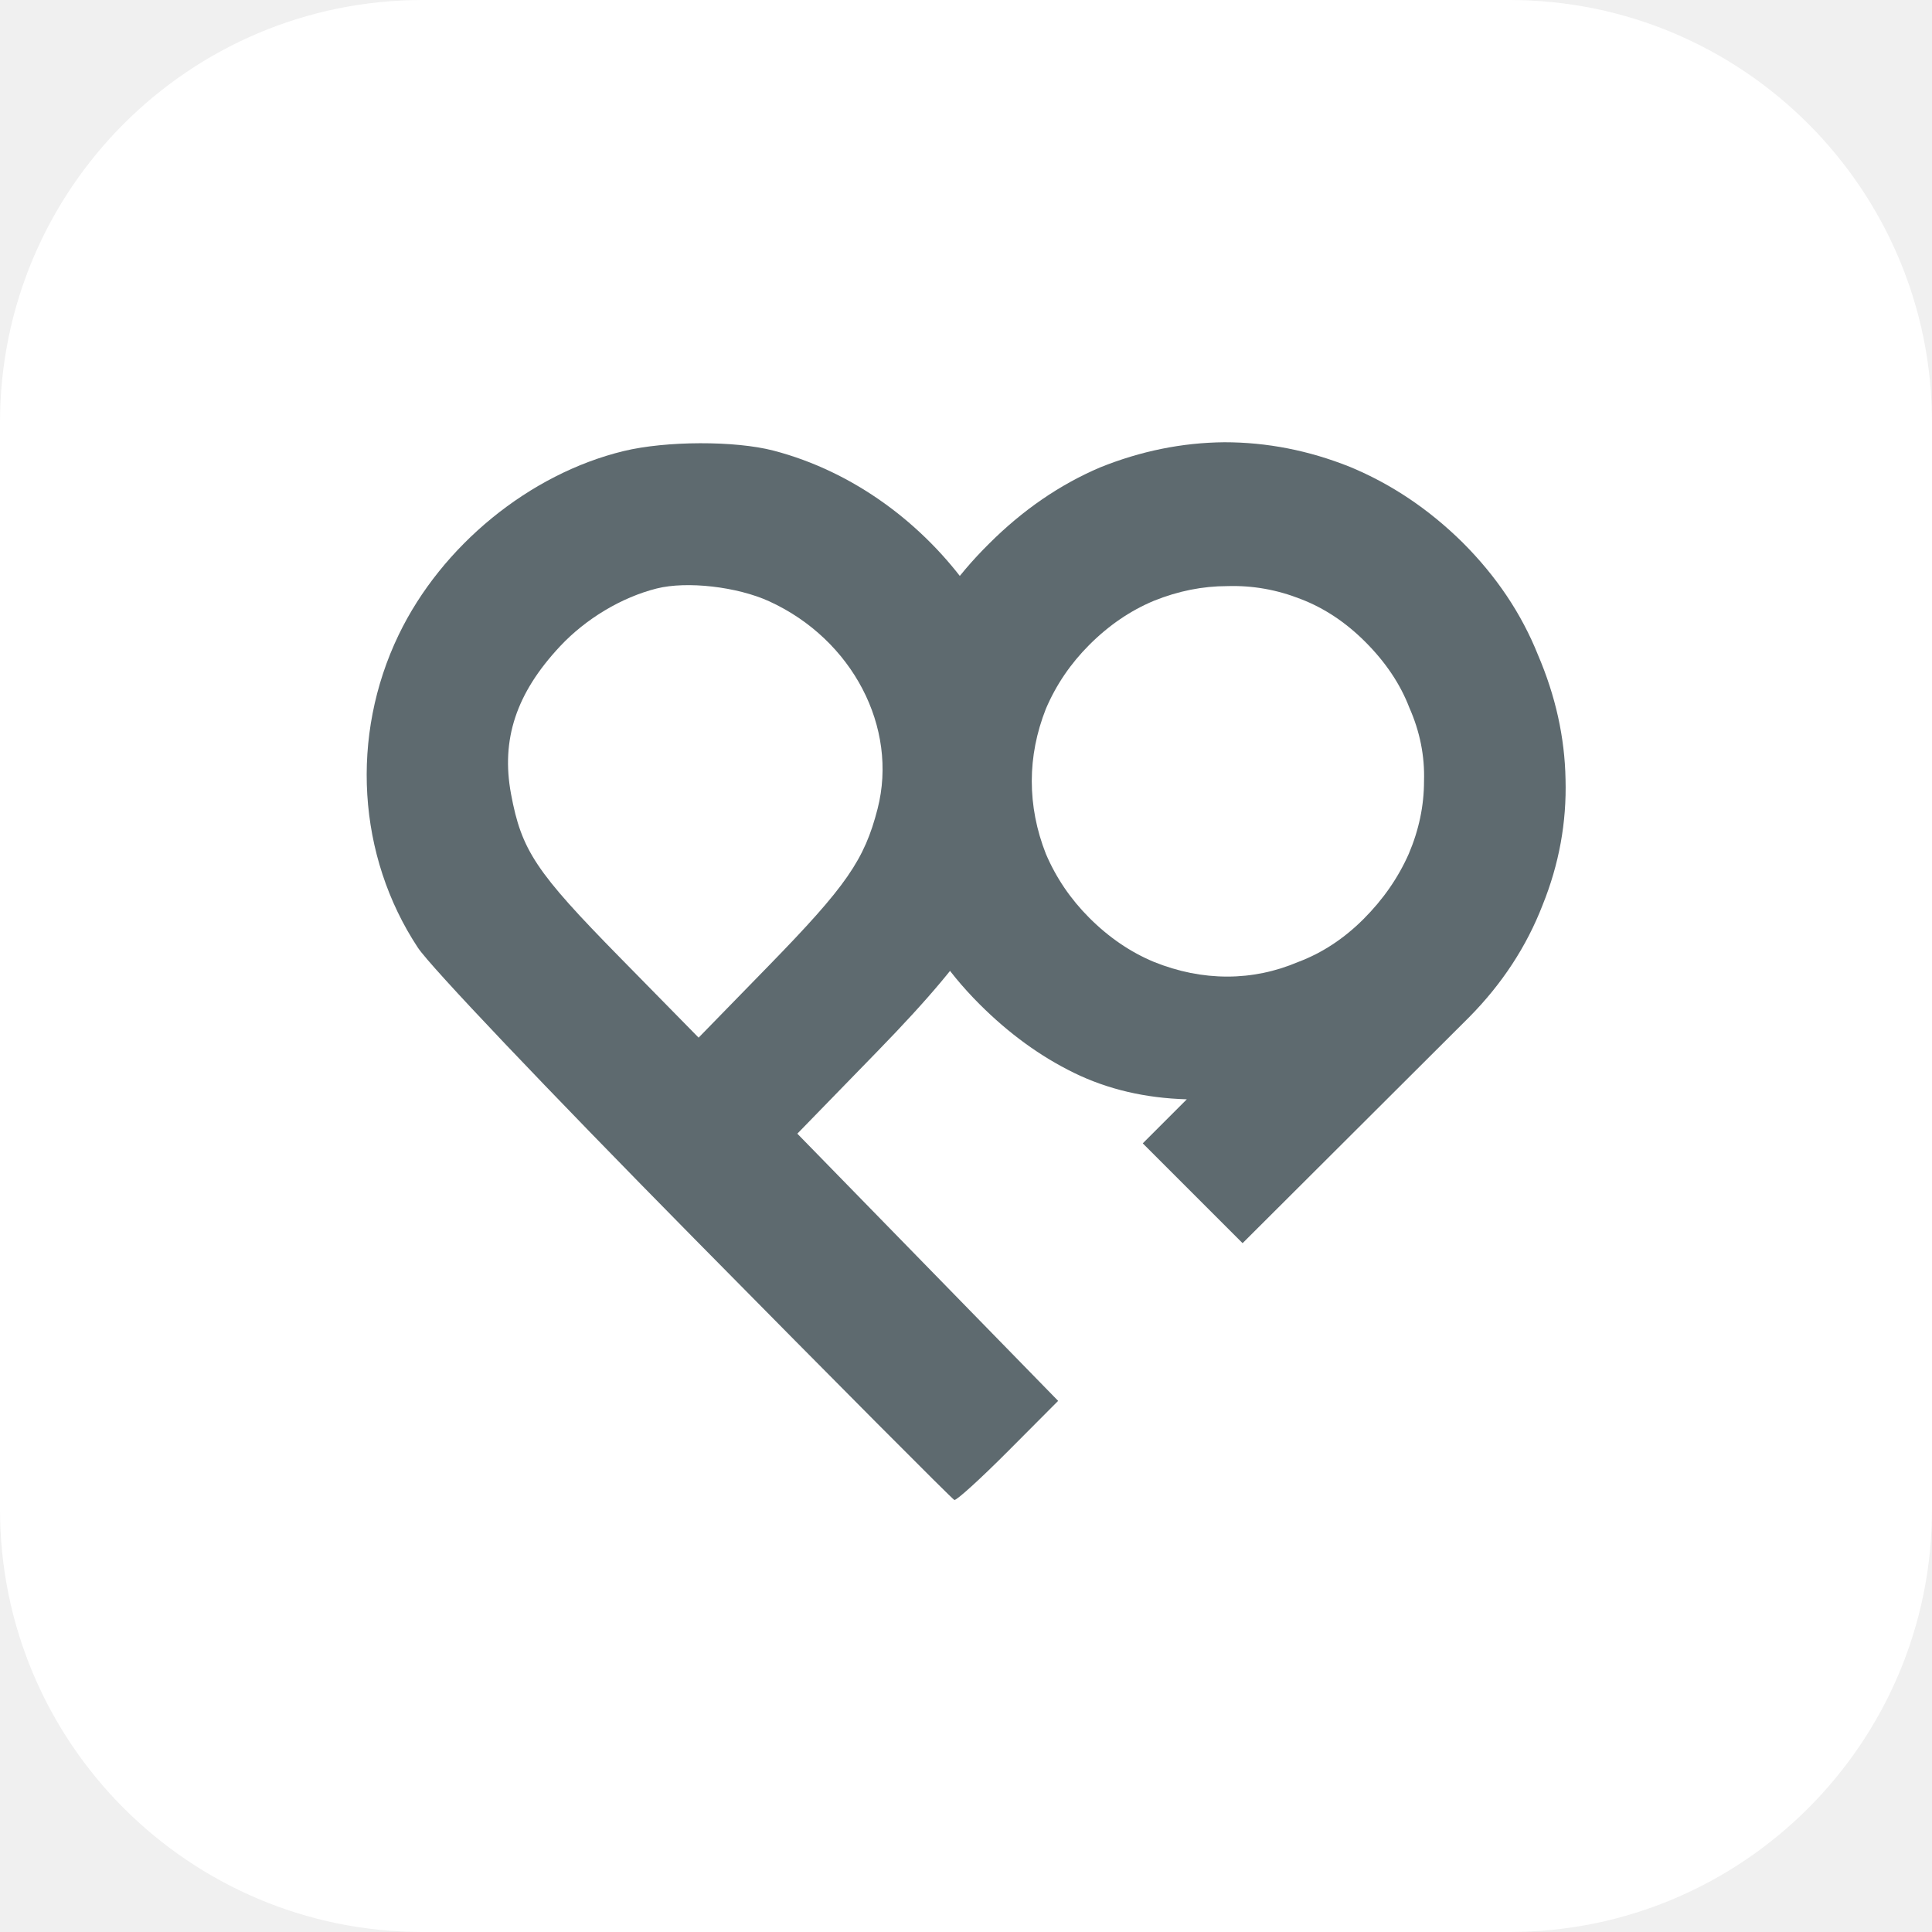
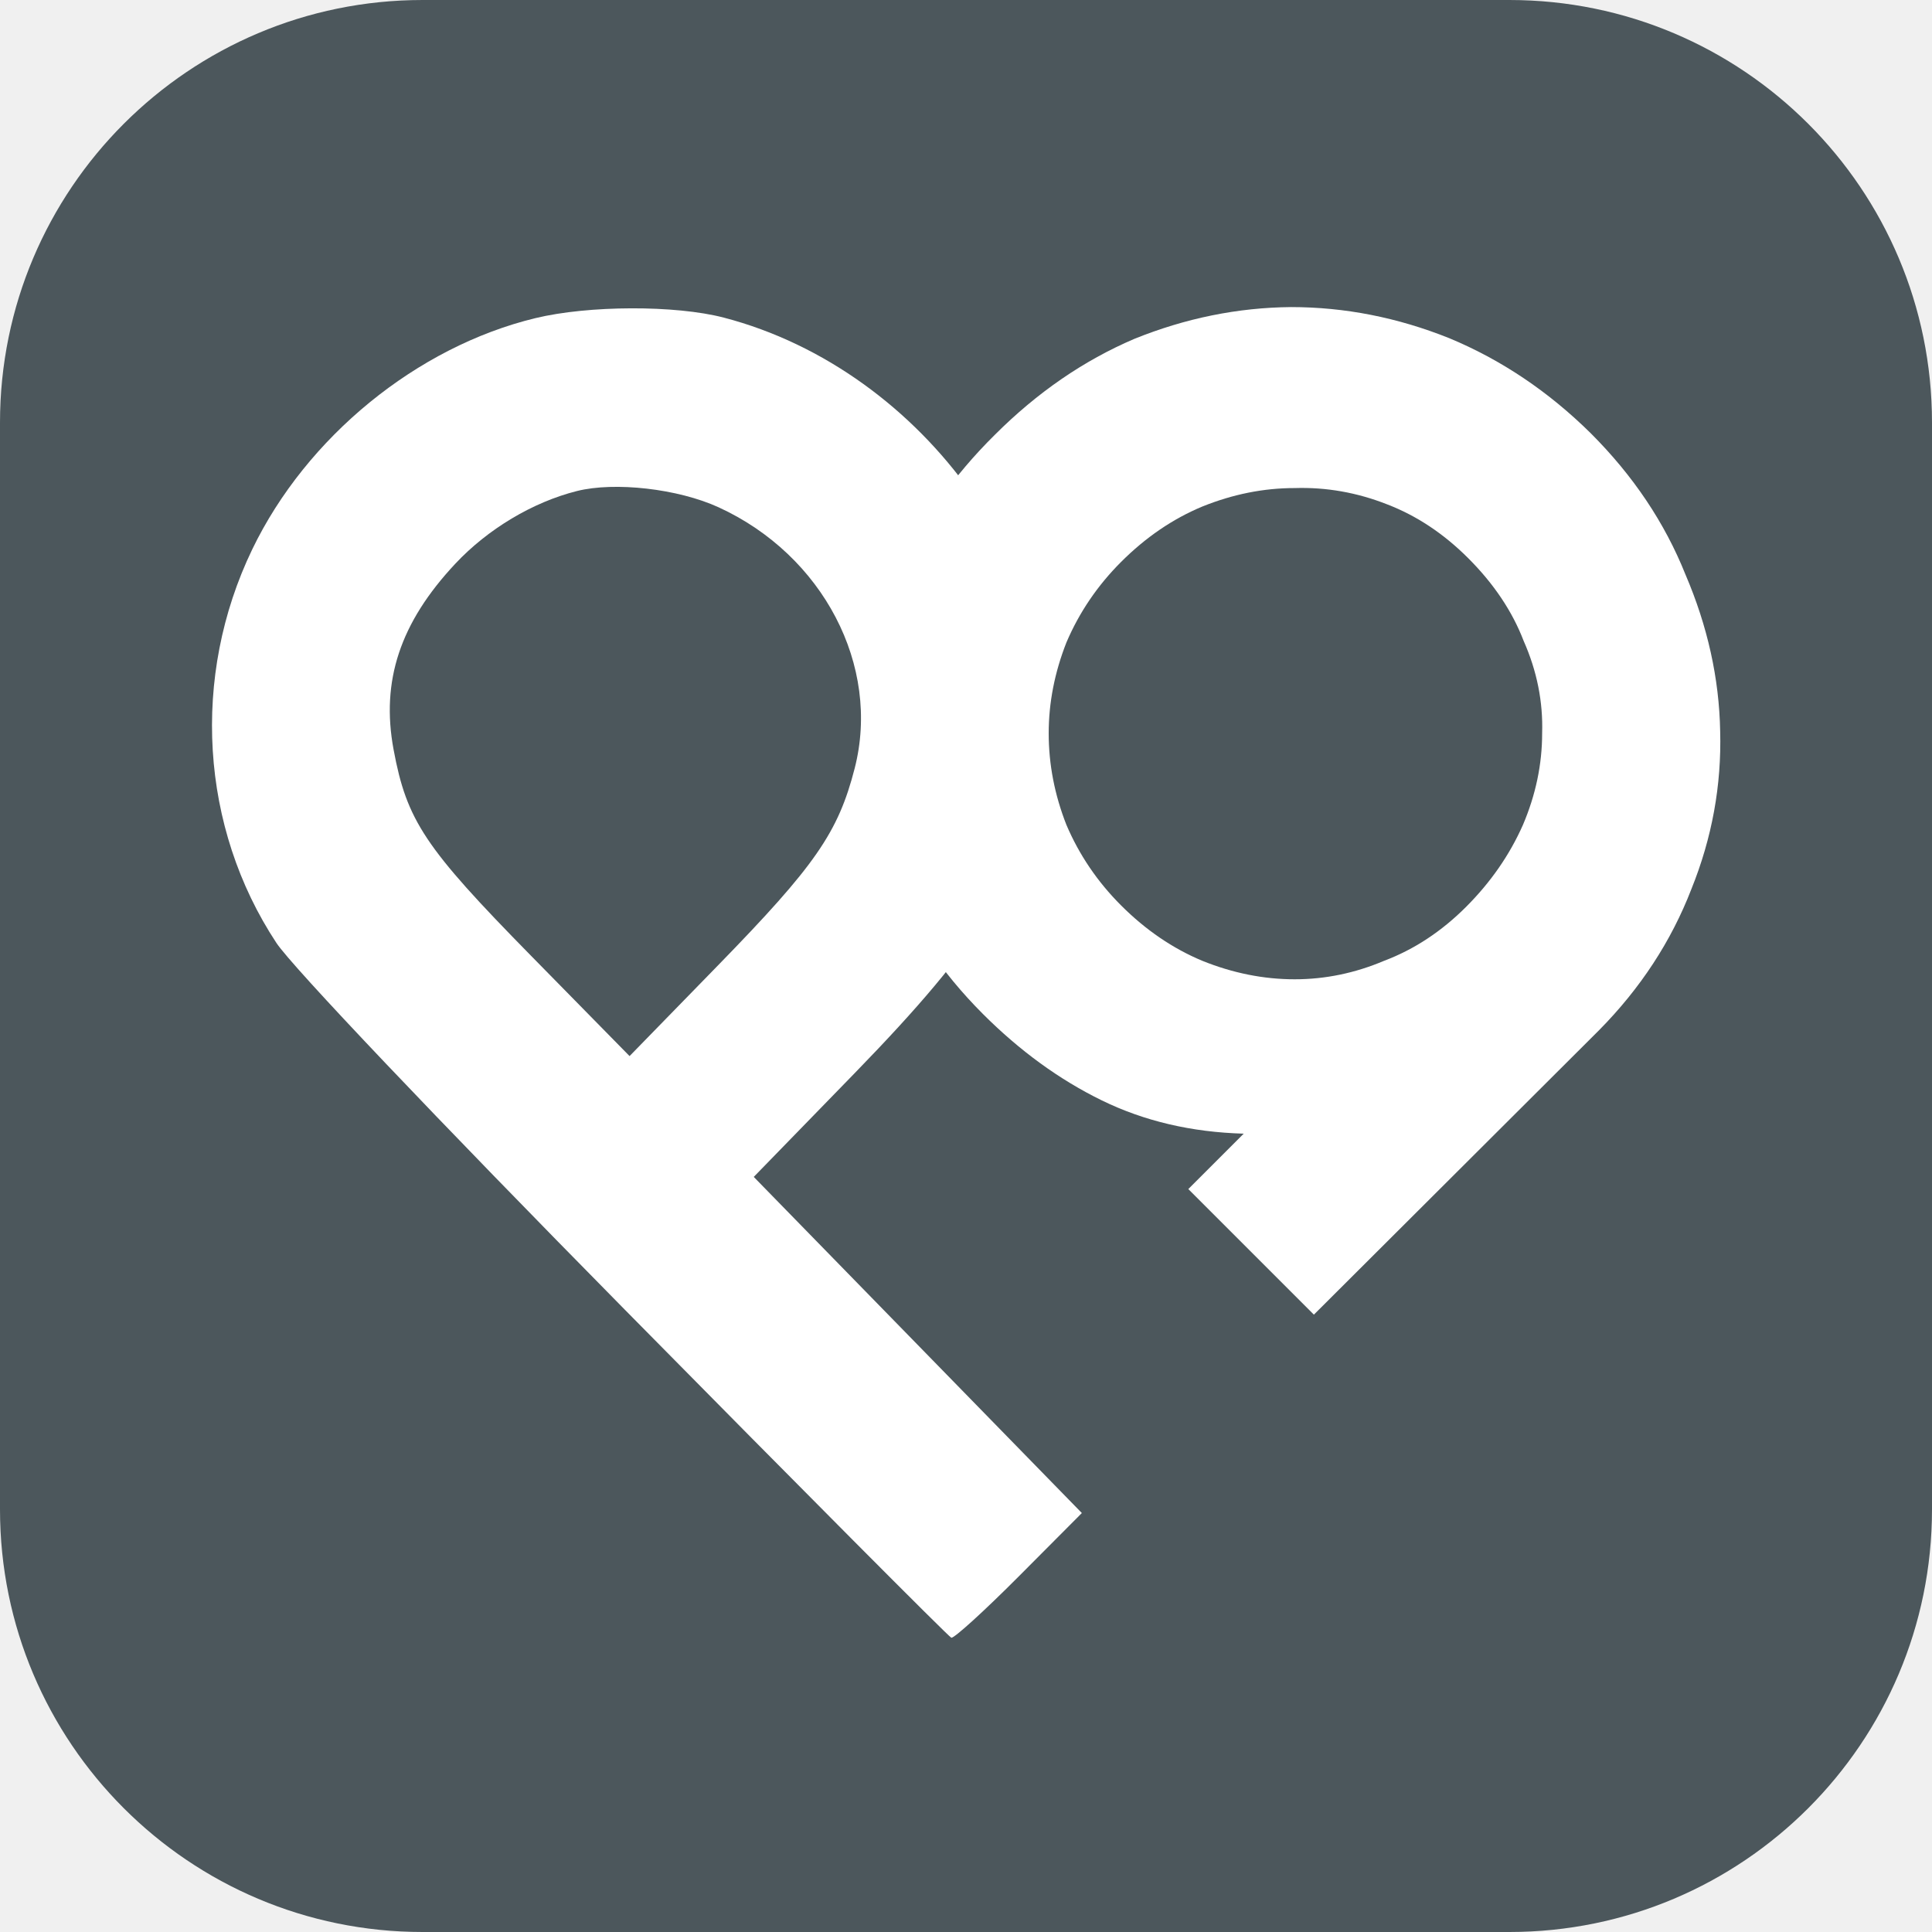
<svg xmlns="http://www.w3.org/2000/svg" viewBox="0 0 512 512" role="img" aria-label="Peoplearound">
-   <rect width="512" height="512" rx="112" fill="#ffffff" />
-   <g transform="translate(94.17 66.16) scale(1.5561)">
-     <g fill="#5e6a6f">
+   <rect width="512" height="512" rx="112" fill="#4c575c" />
+   <g fill="#ffffff" transform="translate(52.40 17.17) scale(1.9576)">
+     <g>
      <g transform="matrix(.92,0,0,.92,.96,31.92)">
        <path fill-rule="evenodd" d="M 48.638 2.585 C 31.203 6.806, 14.949 20.078, 6.982 36.600 C -2.042 55.316, -0.681 77.525, 10.531 94.515 C 12.839 98.013, 34.152 120.448, 61.814 148.500 C 87.847 174.900, 109.458 196.615, 109.838 196.755 C 110.219 196.895, 114.697 192.825, 119.791 187.710 L 129.053 178.410 104.913 153.679 L 80.774 128.949 95.637 113.669 C 114.388 94.393, 120.235 84.812, 123.135 68.616 C 128.028 41.291, 106.057 10.241, 76.354 2.504 C 69.247 0.653, 56.467 0.690, 48.638 2.585 M 54.746 28.027 C 48.252 29.659, 41.625 33.624, 36.837 38.743 C 28.737 47.403, 25.897 55.967, 27.775 66.067 C 29.720 76.523, 32.344 80.464, 47.931 96.336 L 62.500 111.171 75.521 97.814 C 89.825 83.141, 93.203 78.269, 95.628 68.815 C 99.490 53.765, 90.982 37.459, 75.589 30.412 C 69.640 27.689, 60.332 26.624, 54.746 28.027" />
      </g>
      <path d="m125 113.8q5 5 11 7.5 6.2 2.5 12.5 2.5 6.2 0 12.1-2.5 6.1-2.3 11.1-7.3 5-5 7.7-11.1 2.6-6.1 2.6-12.4 0.2-6.4-2.5-12.5-2.3-6-7.5-11.2-5-5-11-7.3-6.1-2.4-12.5-2.2-6.3 0-12.5 2.5-6 2.5-11 7.5-4.8 4.8-7.4 10.9-2.4 6.1-2.4 12.3 0 6.3 2.4 12.4 2.6 6.1 7.4 10.9zm26.1 55.4l-17-17 7.5-7.5q-10.6-0.3-19.2-4.5-8.6-4.2-16.1-11.7-8.6-8.6-12.5-18.8-3.9-10.1-3.7-20.6 0.4-10.4 4.8-20.4 4.5-10.2 13-18.6 8.6-8.6 18.9-13 10.4-4.2 21.2-4.3 10.9 0 21.4 4.2 10.6 4.4 19.2 12.9 8.6 8.6 12.8 19.1 4.5 10.5 4.7 21.2 0.3 11-3.9 21.4-4.1 10.6-12.5 19.1z" />
    </g>
  </g>
</svg>
